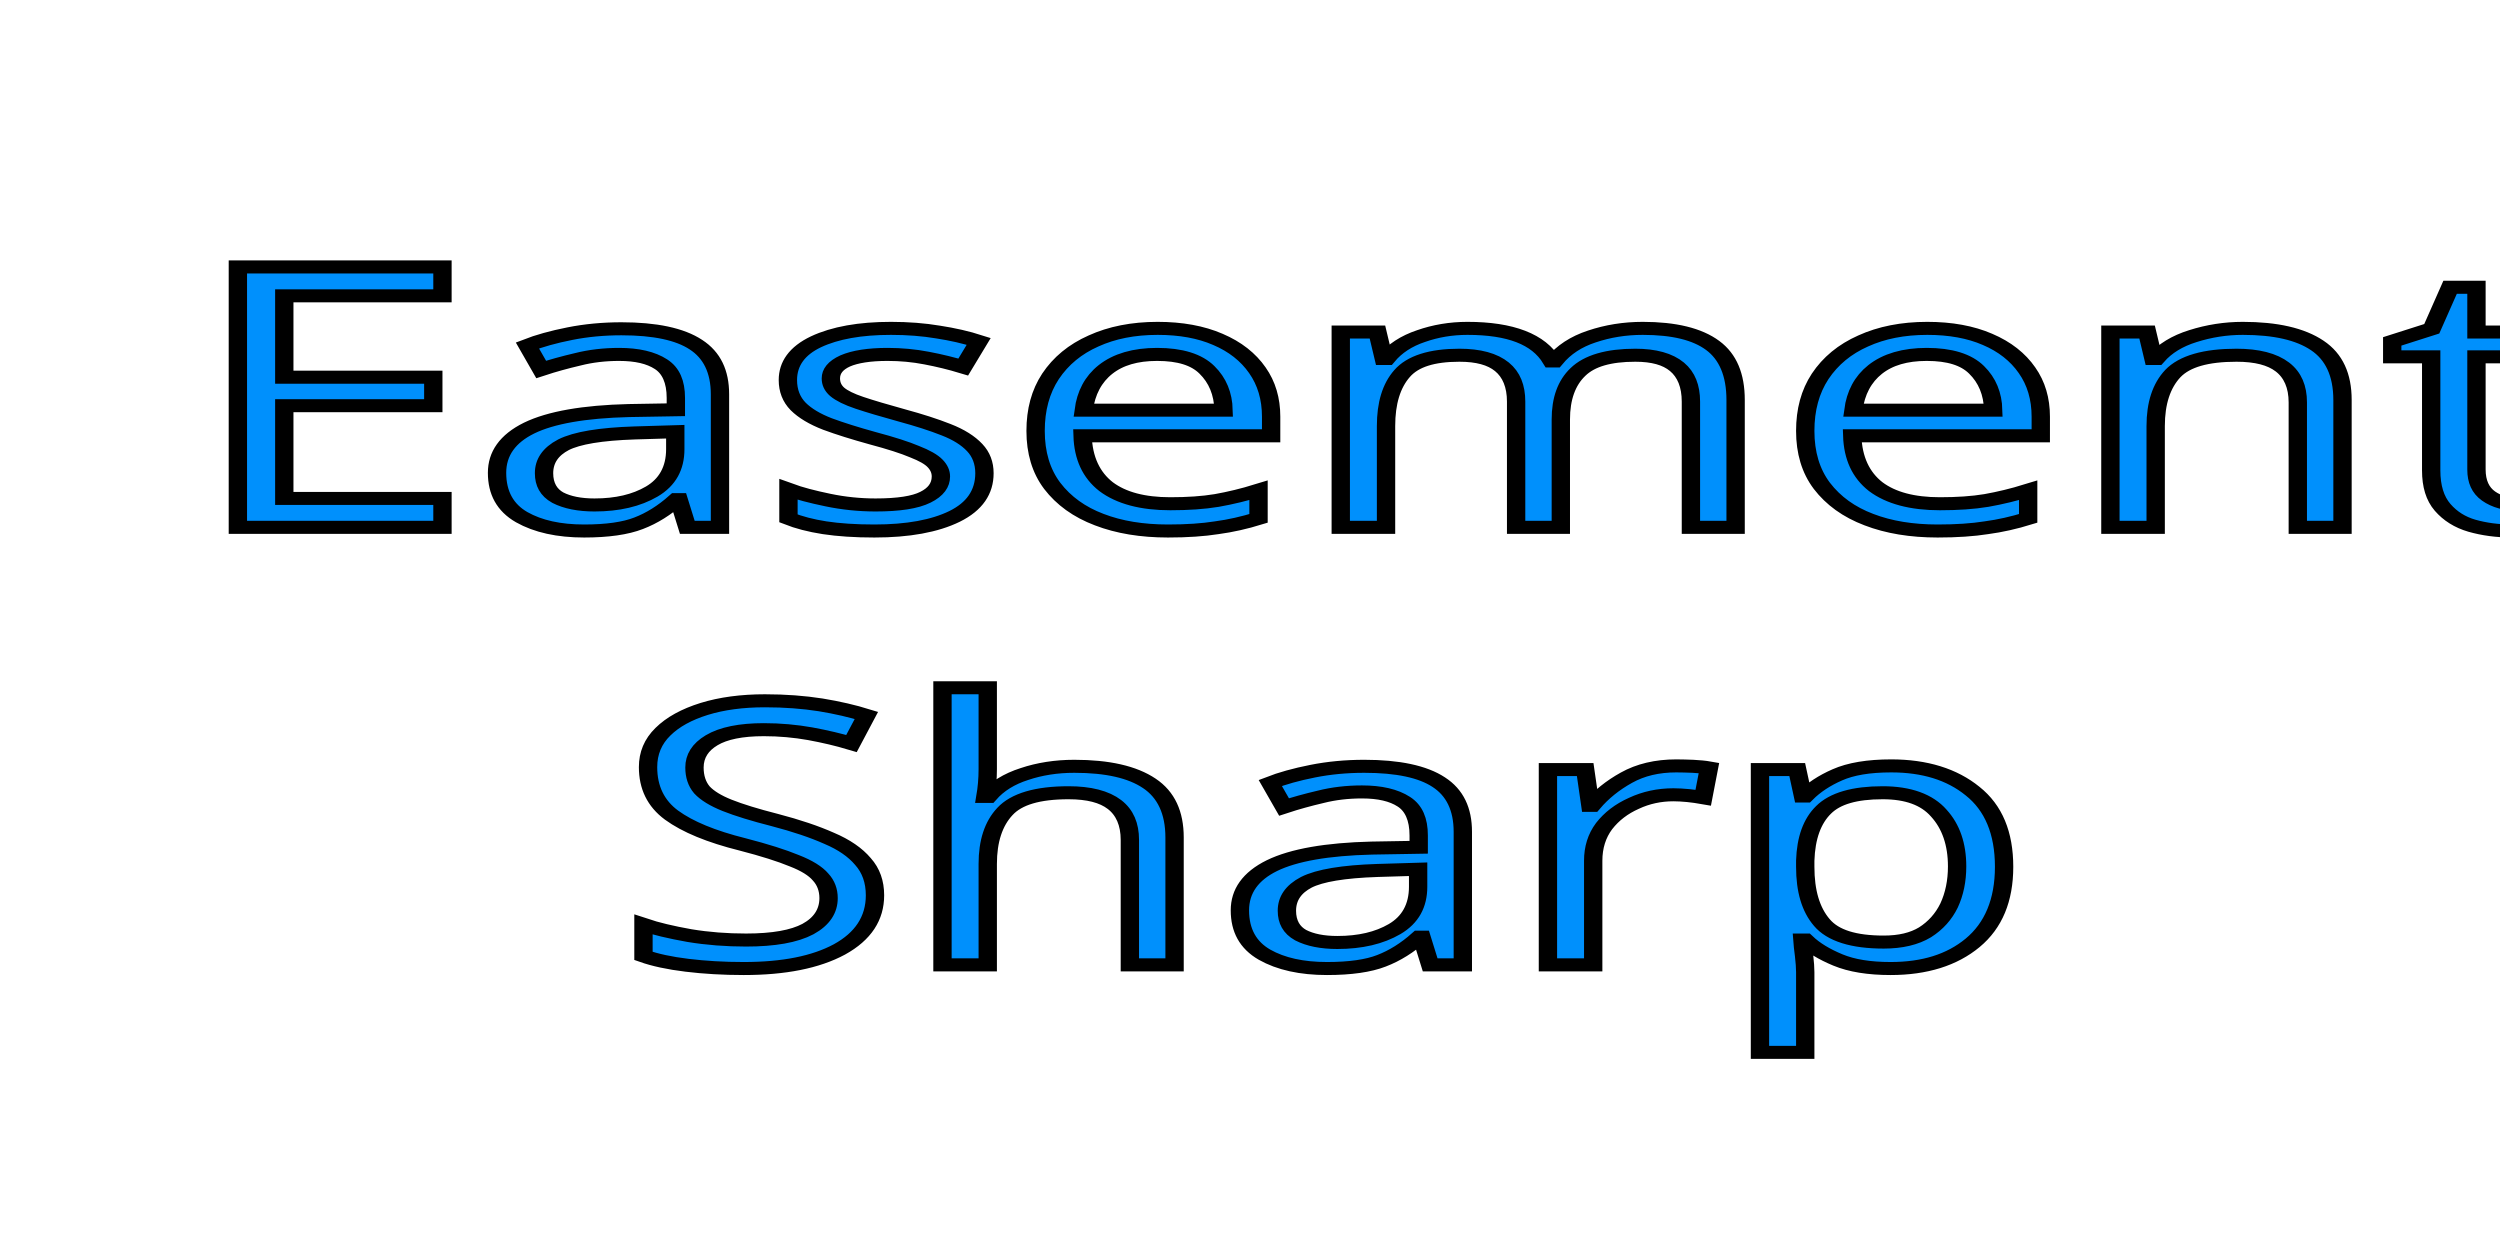
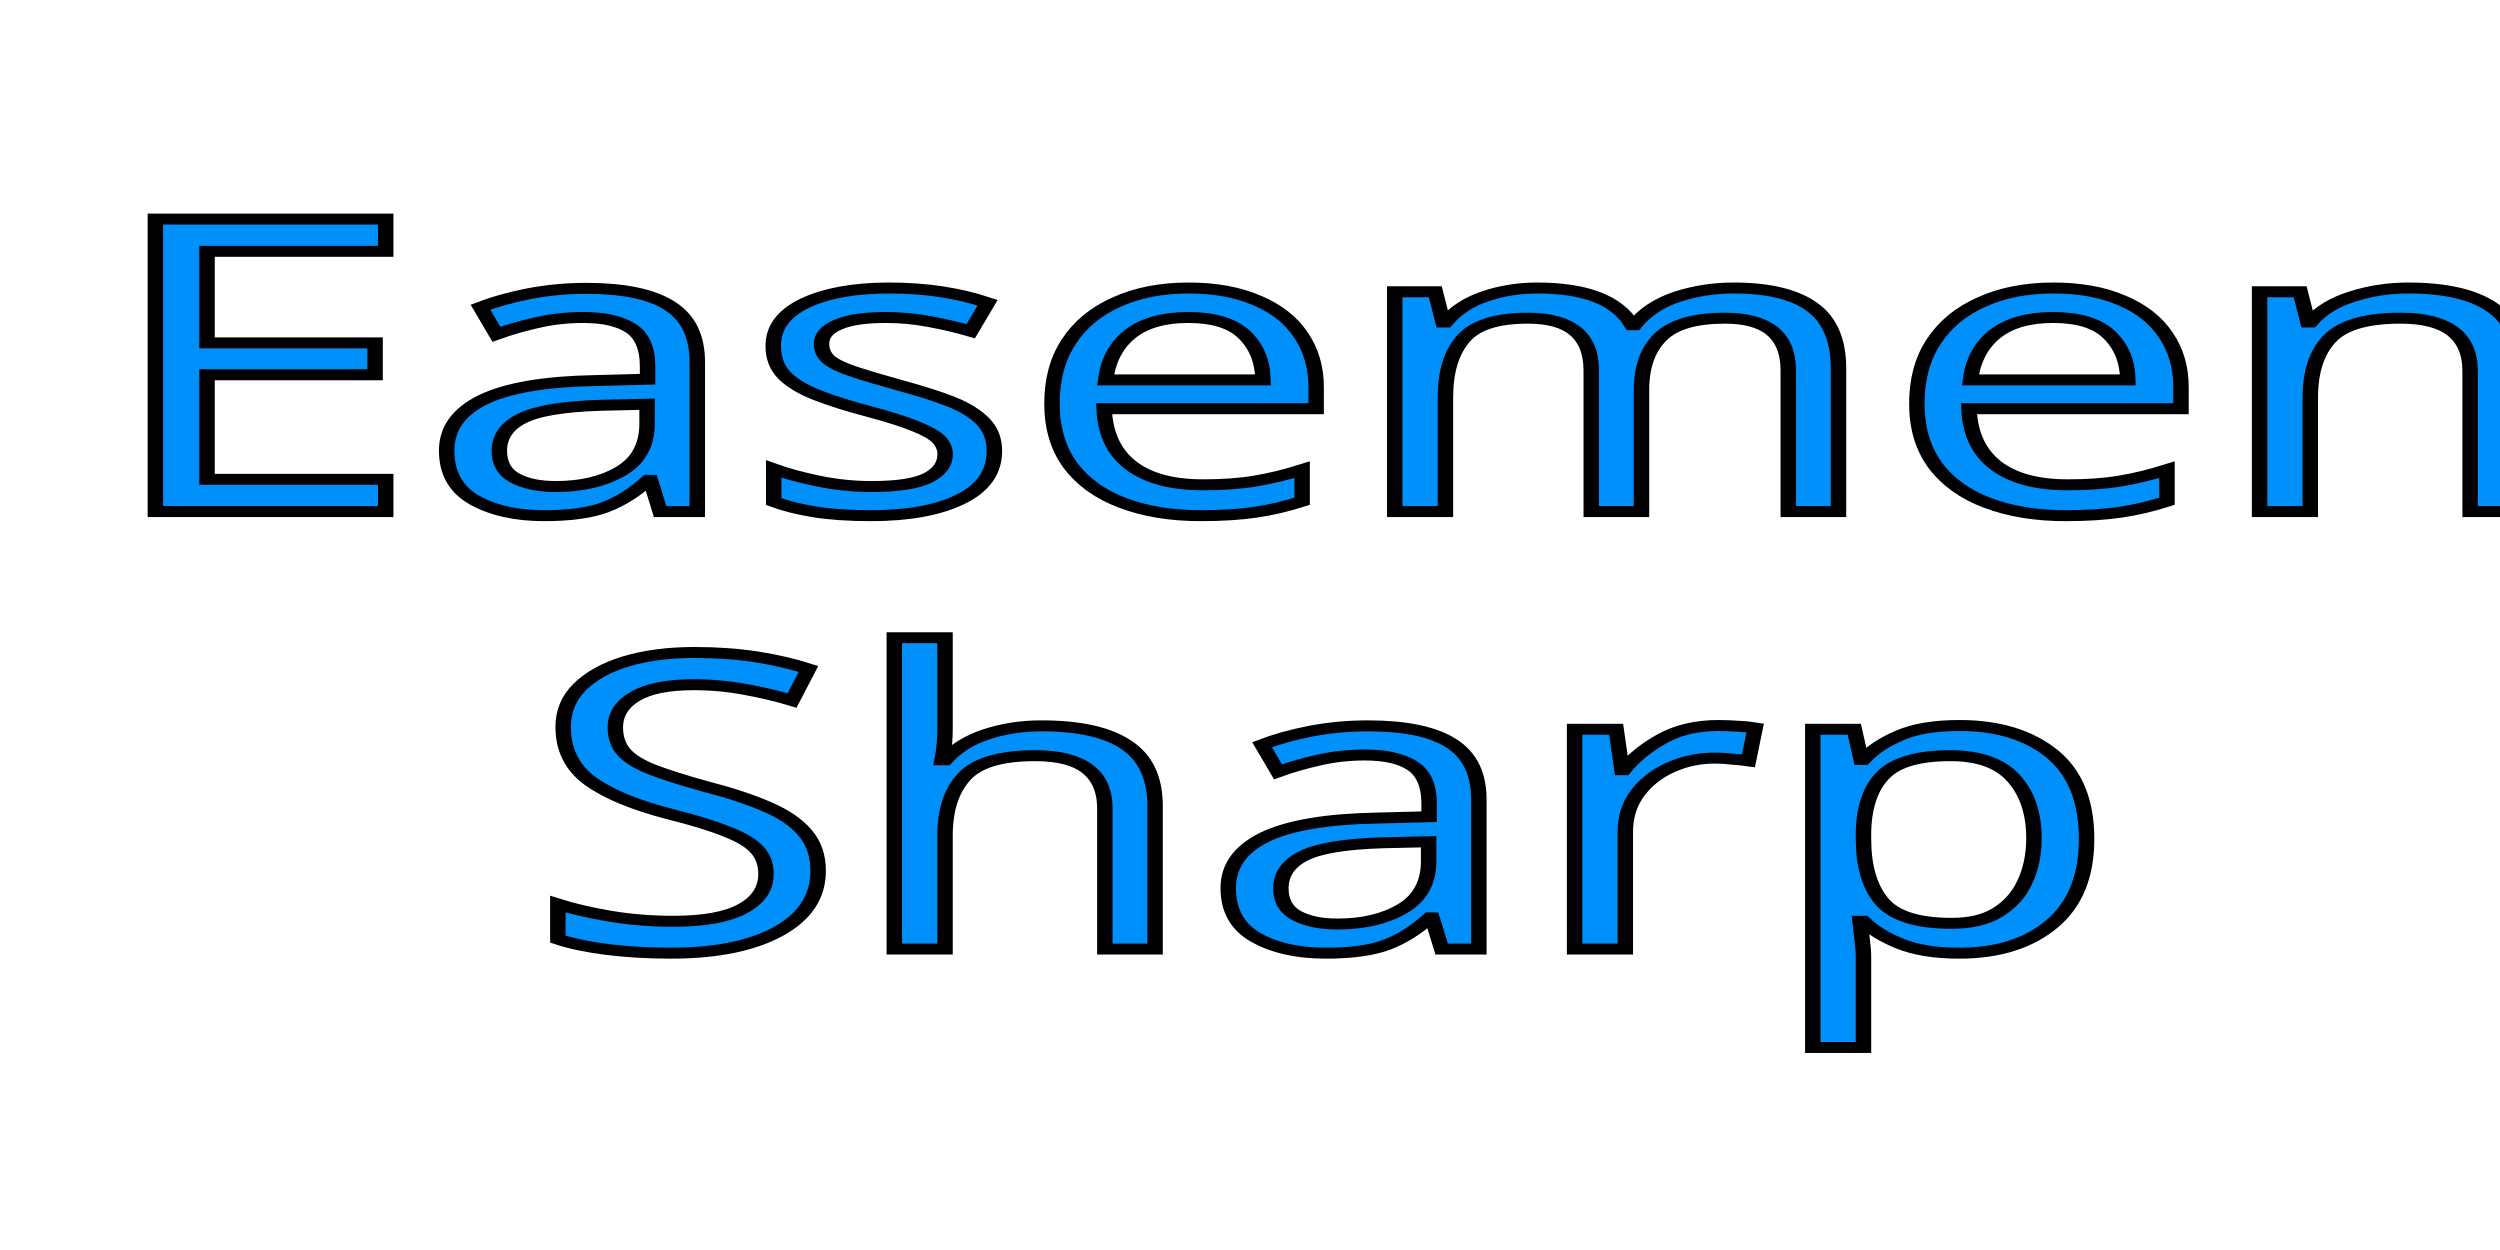
<svg xmlns="http://www.w3.org/2000/svg" version="1.1" id="Layer_1" x="0px" y="0px" viewBox="0 0 96 48" style="enable-background:new 0 0 96 48;" xml:space="preserve">
-   <style type="text/css">
+   <defs id="defs2653" />
+   <style type="text/css" id="style2642">
	.st0{fill:#0090FC;stroke:#000000;stroke-width:0.5;stroke-miterlimit:10;}
	.st1{font-family:'MyriadPro-Regular';}
	.st2{font-size:14px;}
</style>
-   <text transform="matrix(1.4084 0 0 1 7.2197 20.25)">
-     <tspan x="0" y="0" class="st0 st1 st2">Easement </tspan>
-     <tspan x="11.7" y="16.8" class="st0 st1 st2">Sharp</tspan>
+   <text transform="scale(1.18676,0.8426301)" id="text2648" style="font-style:normal;font-variant:normal;font-weight:normal;font-stretch:normal;font-size:18.667px;font-family:Calibri;-inkscape-font-specification:'Calibri, Normal';font-variant-ligatures:normal;font-variant-caps:normal;font-variant-numeric:normal;font-variant-east-asian:normal;stroke-width:1.187" x="3.213" y="23.31">
+     <tspan x="3.213" y="23.31" class="st0 st1 st2" id="tspan2644" style="font-style:normal;font-variant:normal;font-weight:normal;font-stretch:normal;font-size:18.667px;font-family:Calibri;-inkscape-font-specification:'Calibri, Normal';font-variant-ligatures:normal;font-variant-caps:normal;font-variant-numeric:normal;font-variant-east-asian:normal">Easement </tspan>
+     <tspan x="17.098" y="43.248" class="st0 st1 st2" id="tspan2646" style="font-style:normal;font-variant:normal;font-weight:normal;font-stretch:normal;font-size:18.667px;font-family:Calibri;-inkscape-font-specification:'Calibri, Normal';font-variant-ligatures:normal;font-variant-caps:normal;font-variant-numeric:normal;font-variant-east-asian:normal">Sharp</tspan>
  </text>
</svg>
